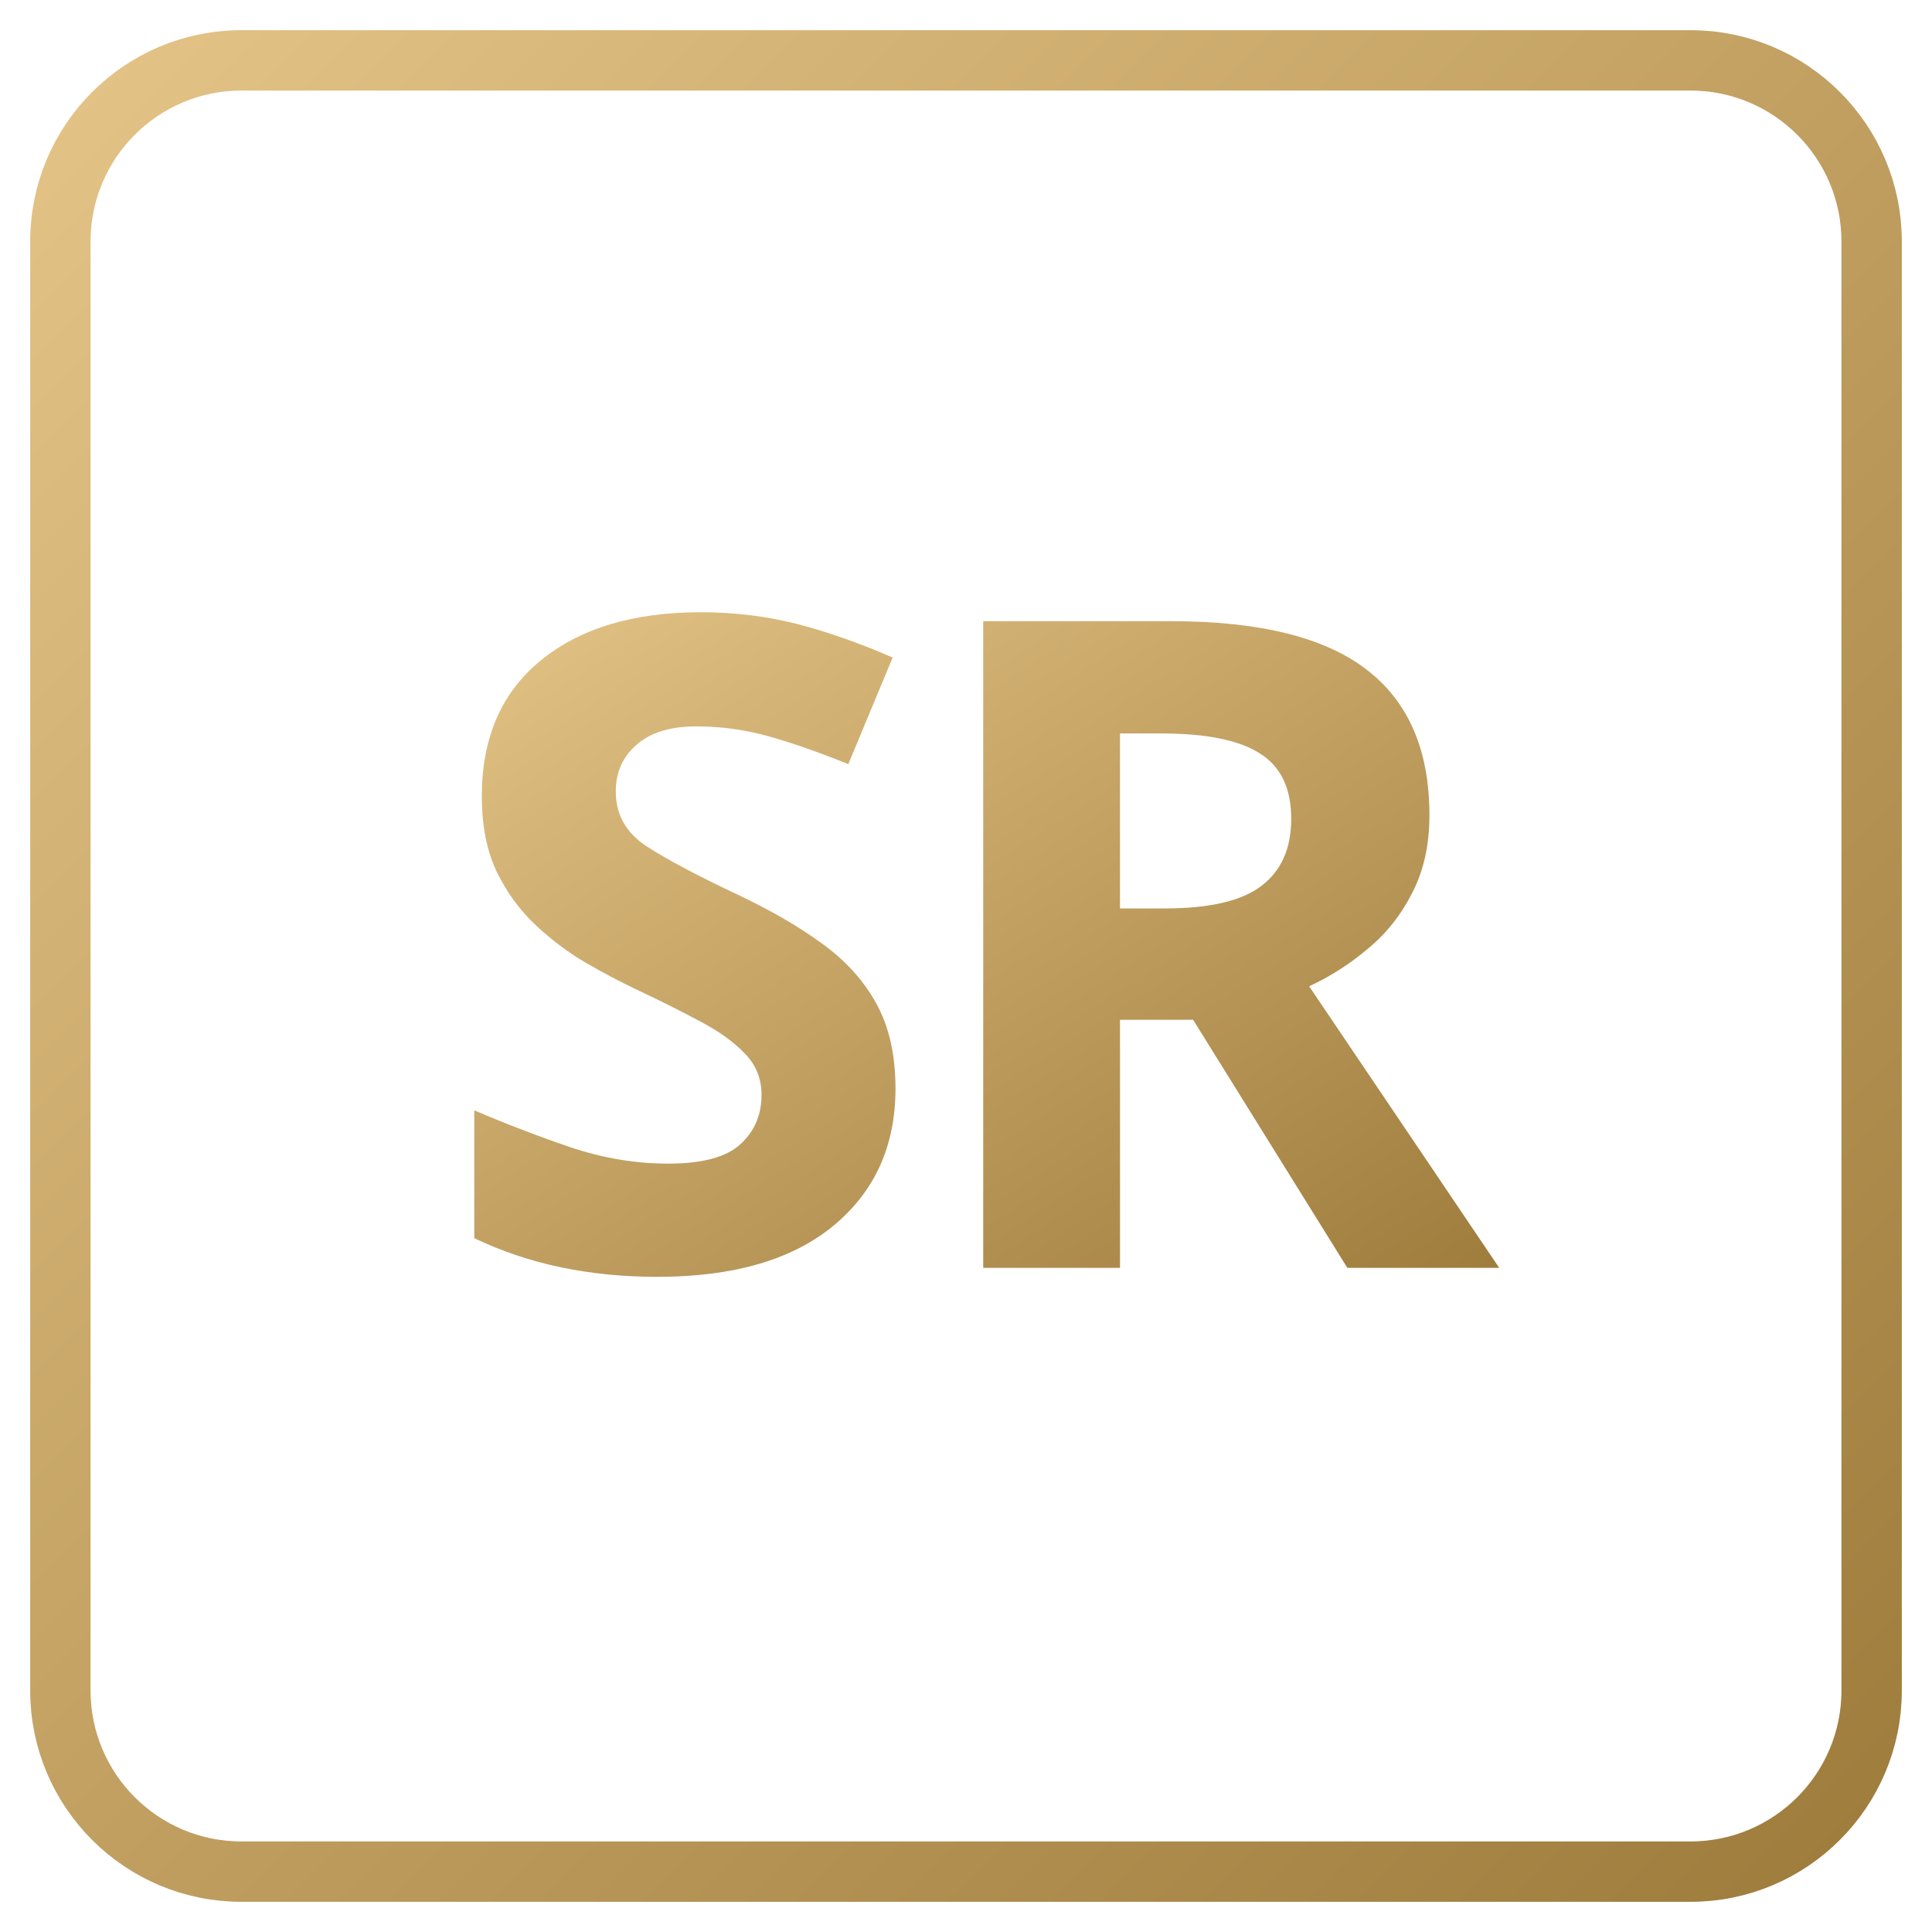
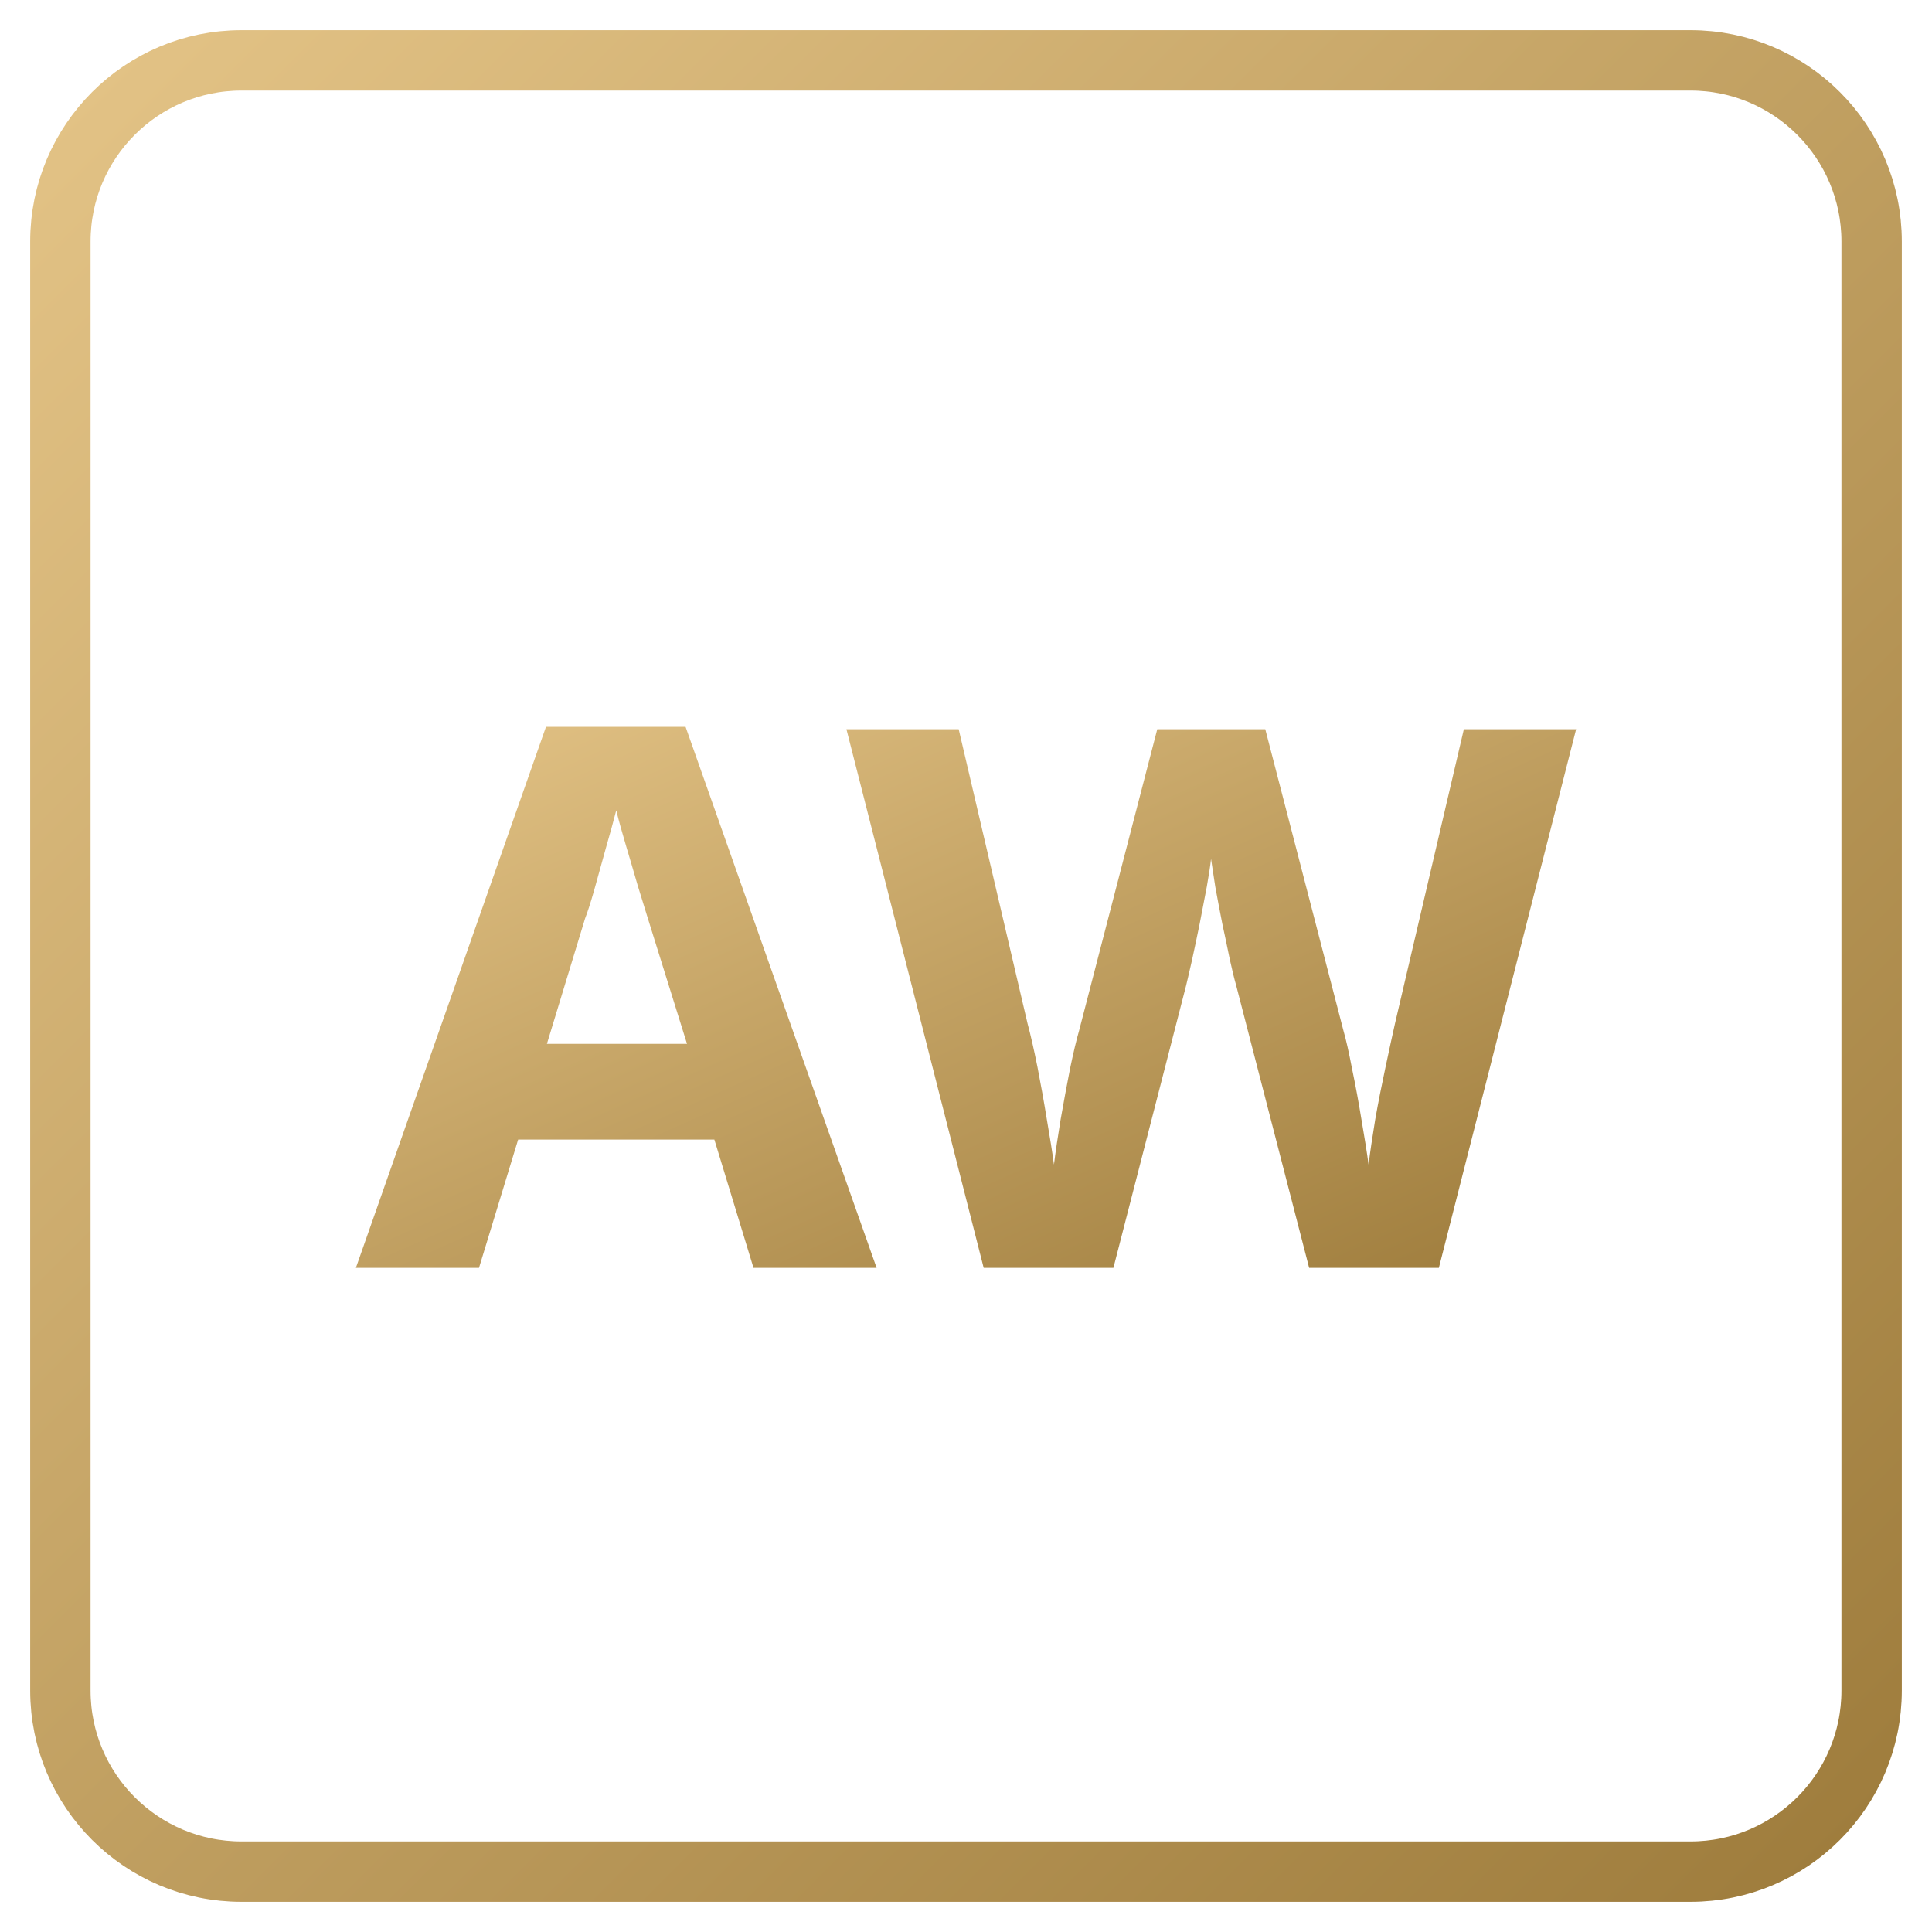
<svg xmlns="http://www.w3.org/2000/svg" viewBox="0 0 64 64" width="64" height="64">
  <defs>
    <linearGradient id="b" x1="0" y1="0" x2="1" y2="1">
      <stop offset="0" stop-color="#e3c386" />
      <stop offset="1" stop-color="#9e7c3c" />
    </linearGradient>
  </defs>
  <rect x="2" y="2" width="60" height="60" rx="6" fill="none" stroke="url(#b)" stroke-width="2" />
-   <text x="32" y="42" text-anchor="middle" font-family="'Outfit',sans-serif" font-weight="700" font-size="30" letter-spacing="-1" fill="url(#b)">SR</text>
+   <text x="32" y="42" text-anchor="middle" font-family="'Outfit',sans-serif" font-weight="700" font-size="25" letter-spacing="0" fill="url(#b)">AW</text>
</svg>
